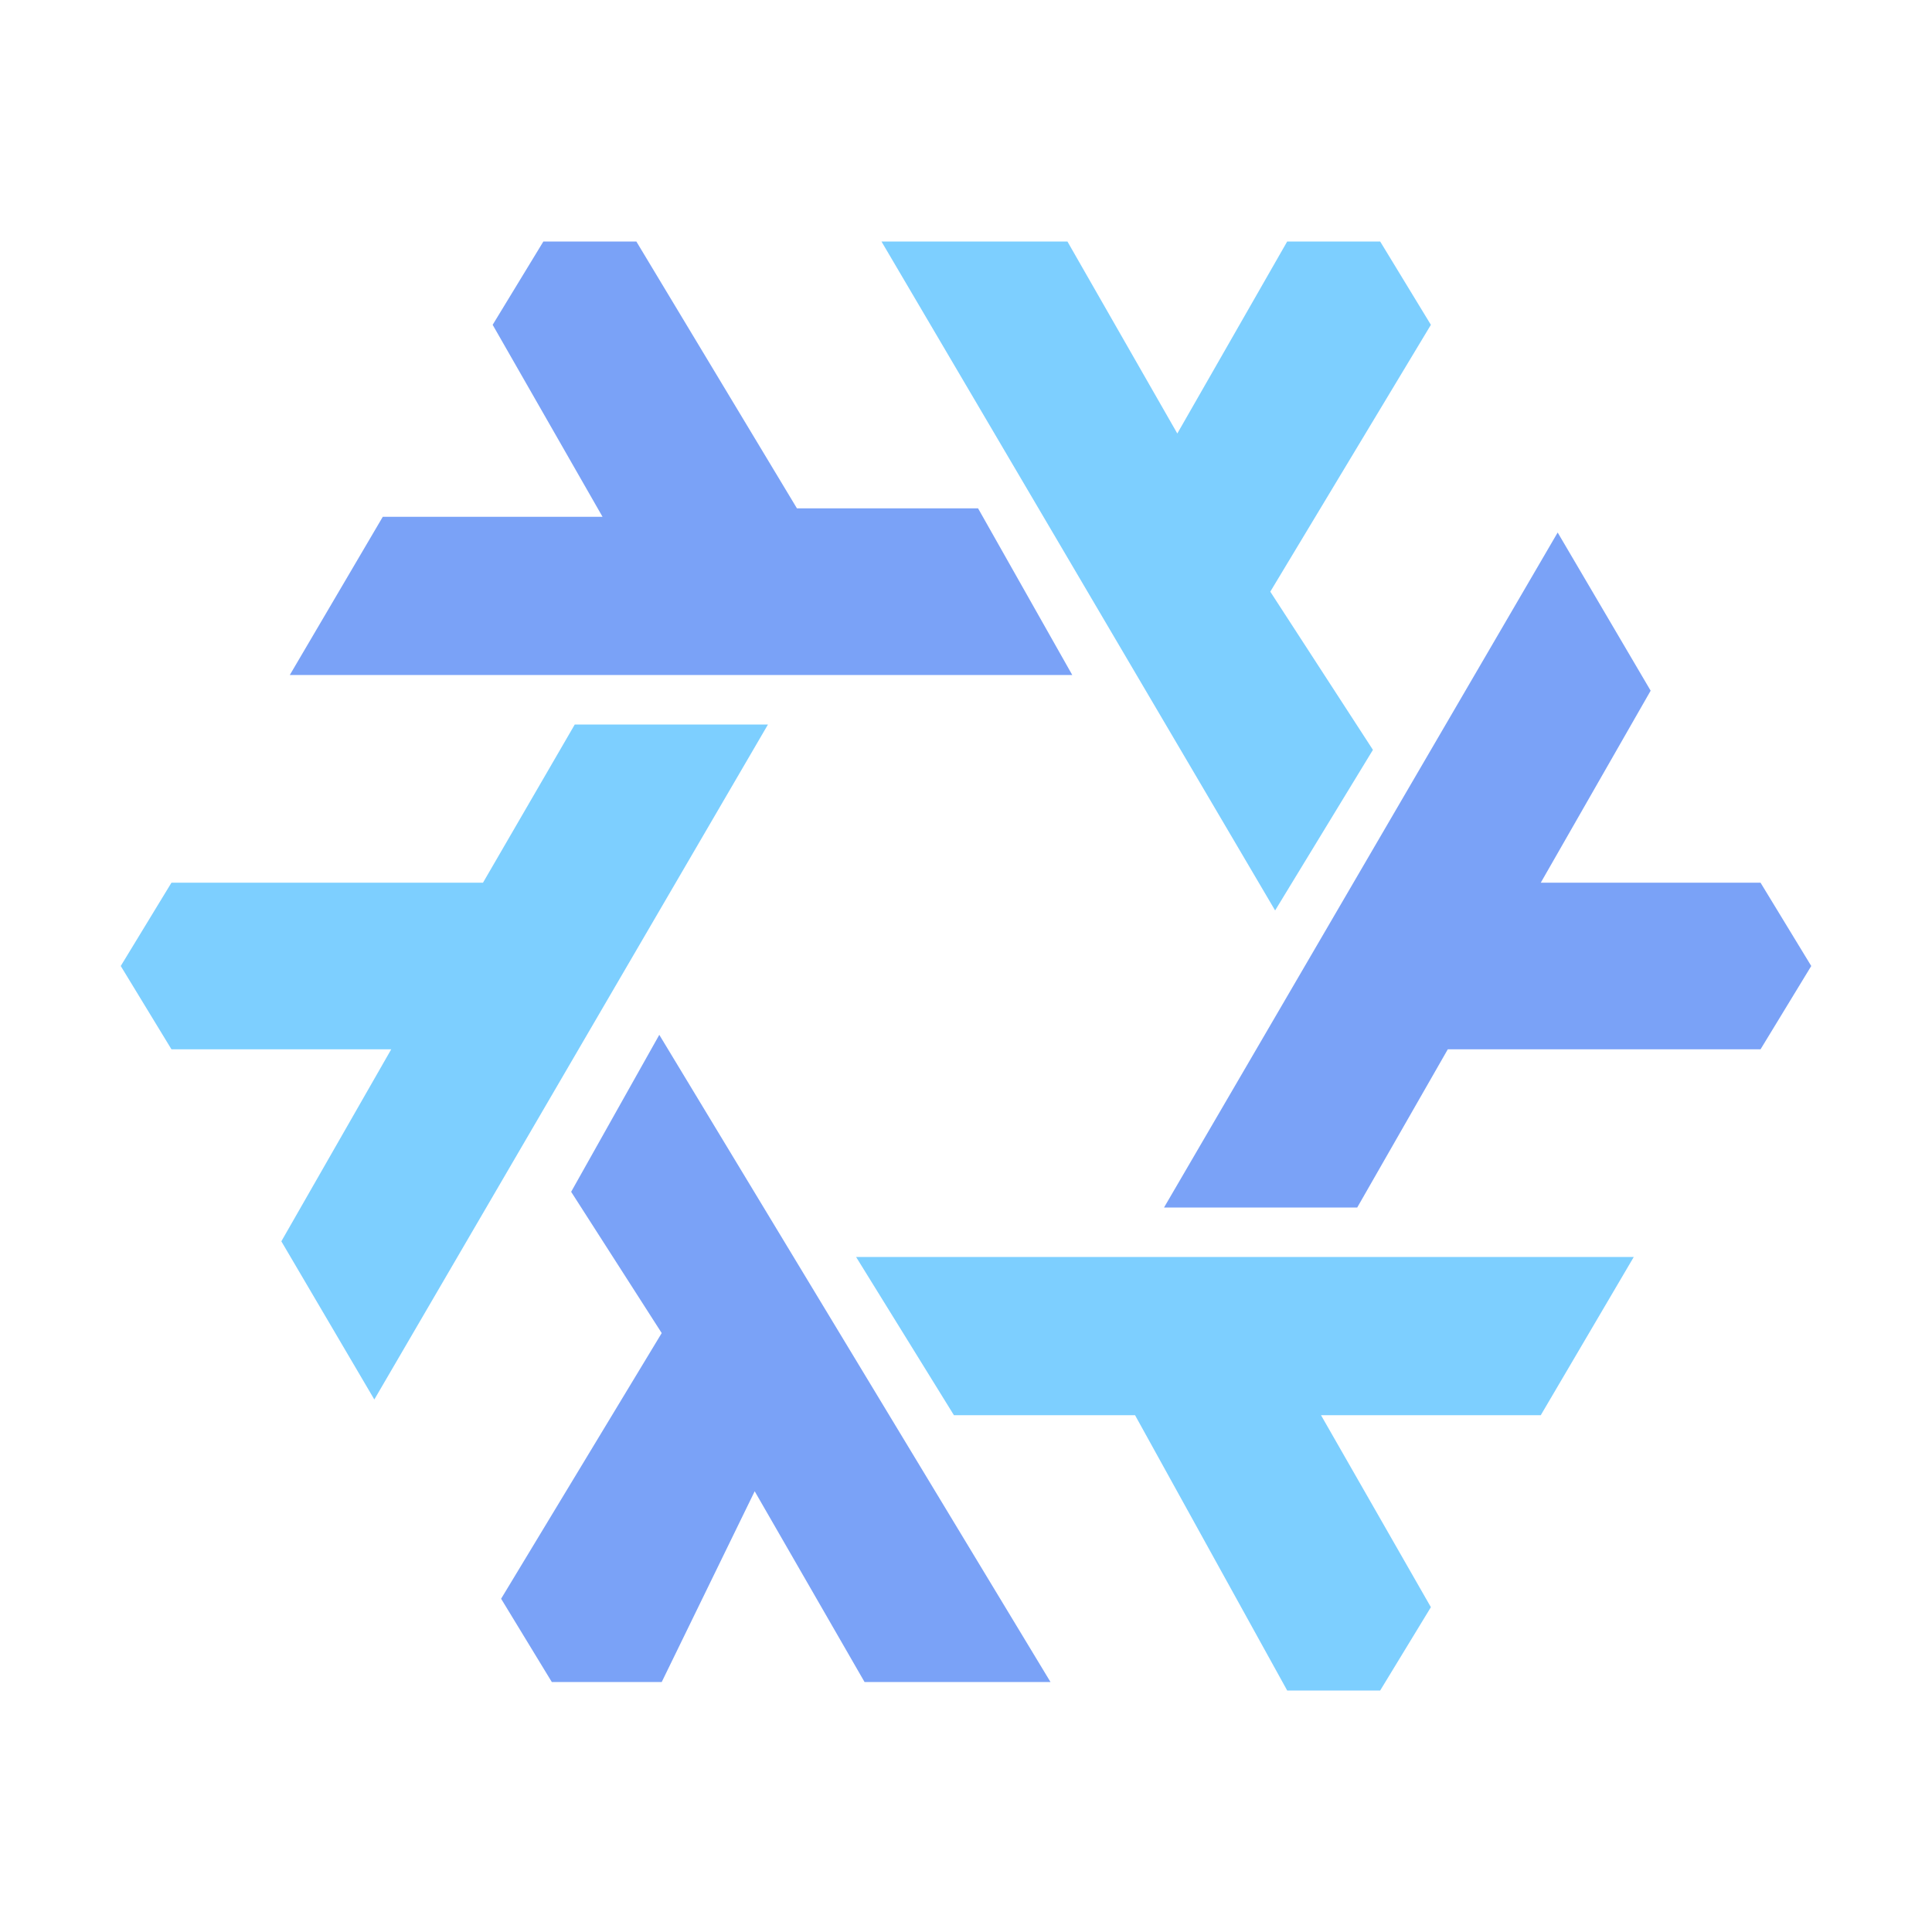
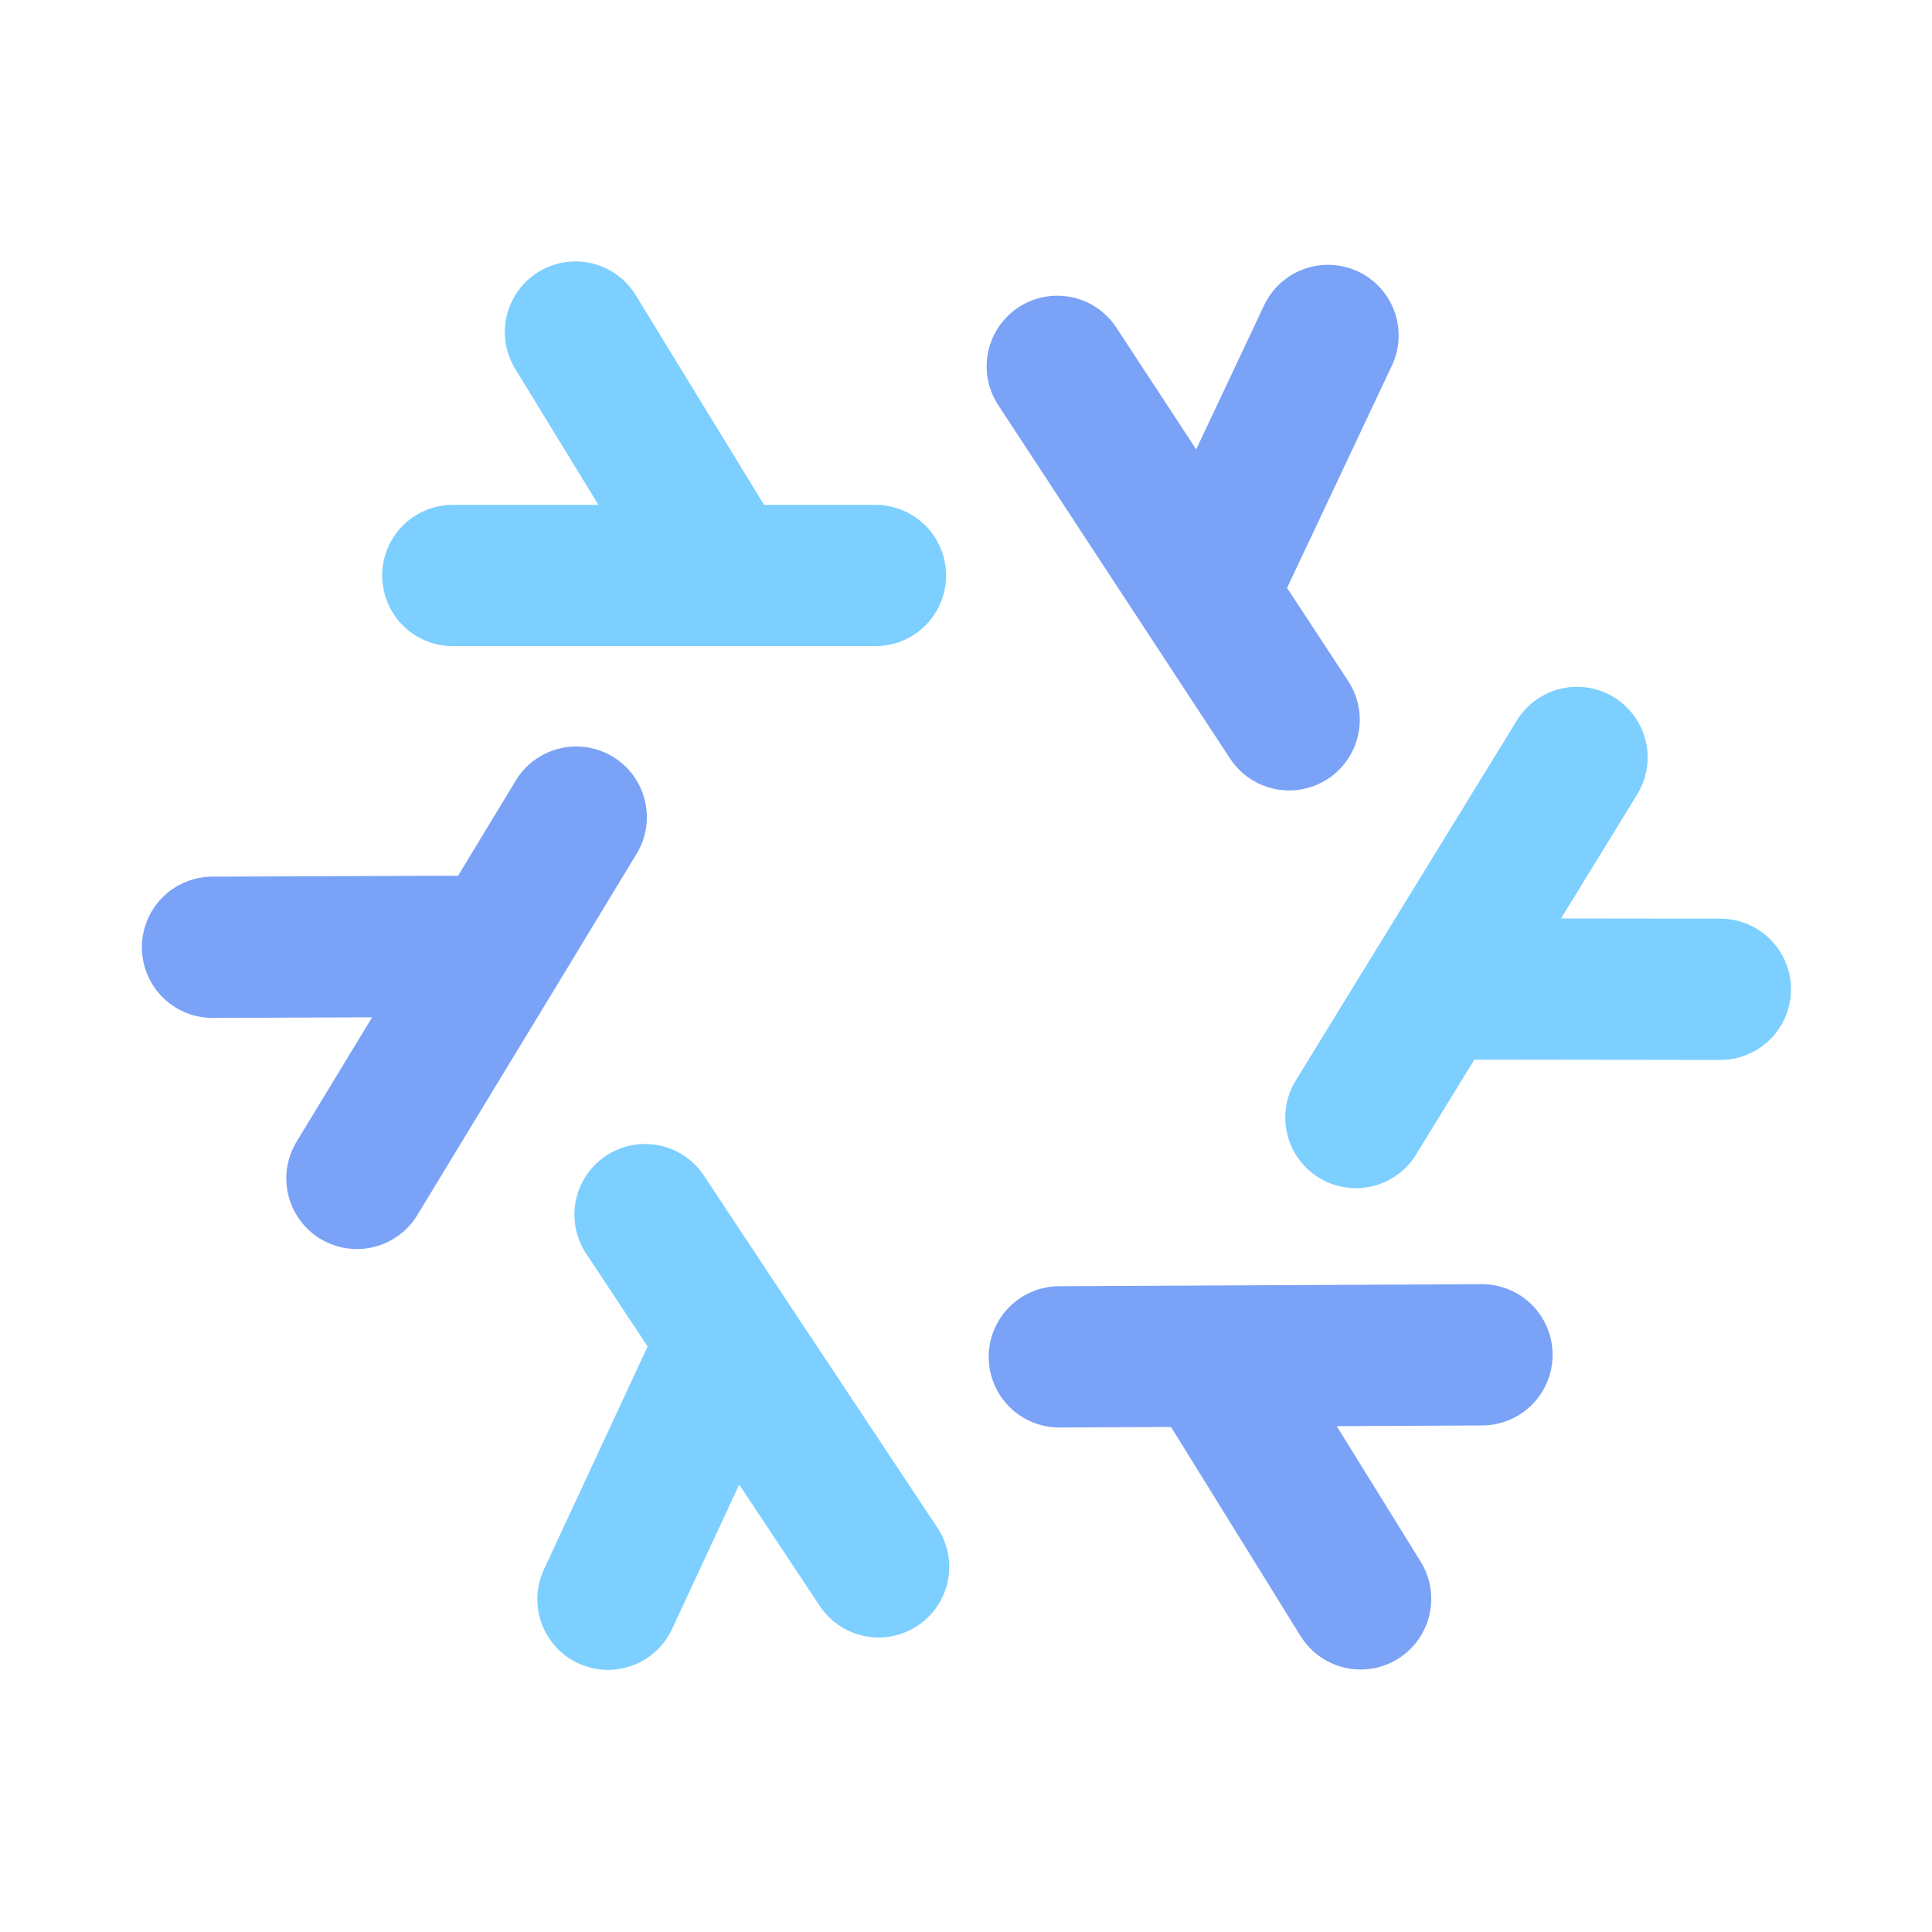
<svg xmlns="http://www.w3.org/2000/svg" width="16" height="16" viewBox="0 0 16 16" fill="none">
-   <path d="M6.36 6L3.1 11.59L2.33 10.28L3.24 8.69H1.42L1 8L1.42 7.31H4L4.76 6H6.36ZM7.09 10.41H13.53L12.76 11.72H10.94L11.85 13.31L11.43 14H10.66L9.4 11.72H7.9L7.09 10.41ZM10.56 7.54L7.3 2H8.84L9.75 3.59L10.66 2H11.43L11.85 2.69L10.52 4.9L11.37 6.21L10.56 7.54Z" fill="#7DCFFF" />
-   <path d="M8.88 5.59H2.4L3.17 4.28H4.99L4.08 2.69L4.5 2H5.27L6.6 4.21H8.1L8.88 5.59ZM9.64 10L12.9 4.41L13.67 5.72L12.76 7.31H14.58L15 8L14.58 8.69H11.99L11.24 10H9.64ZM5.46 8.57L8.7 13.93H7.16L6.25 12.35L5.48 13.93H4.57L4.15 13.24L5.48 11.04L4.73 9.87L5.46 8.57Z" fill="#7AA2F7" />
+   <path d="M6 4.766L4.766 2.75M6 4.766L3.75 4.766M6 4.766L7.25 4.766" stroke="#7DCFFF" stroke-width="1.17" stroke-linecap="round" />
+   <path d="M6.032 11.101L5.035 13.244M6.032 11.101L7.276 12.976M6.032 11.101L5.342 10.059" stroke="#7DCFFF" stroke-width="1.17" stroke-linecap="round" />
+   <path d="M11.883 8.19L14.247 8.193M11.883 8.19L13.06 6.273M11.883 8.19L11.229 9.255" stroke="#7DCFFF" stroke-width="1.17" stroke-linecap="round" />
+   <path d="M10.023 11.231L11.268 13.241M10.023 11.231L12.273 11.22M10.023 11.231L8.773 11.237" stroke="#7AA2F7" stroke-width="1.17" stroke-linecap="round" />
+   <path d="M9.99 4.916L10.998 2.778M9.99 4.916L8.756 3.034M9.99 4.916L10.676 5.961" stroke="#7AA2F7" stroke-width="1.17" stroke-linecap="round" />
+   <path d="M4.124 7.836L1.76 7.845M4.124 7.836L2.956 9.759M4.124 7.836L4.772 6.767" stroke="#7AA2F7" stroke-width="1.17" stroke-linecap="round" />
</svg>
